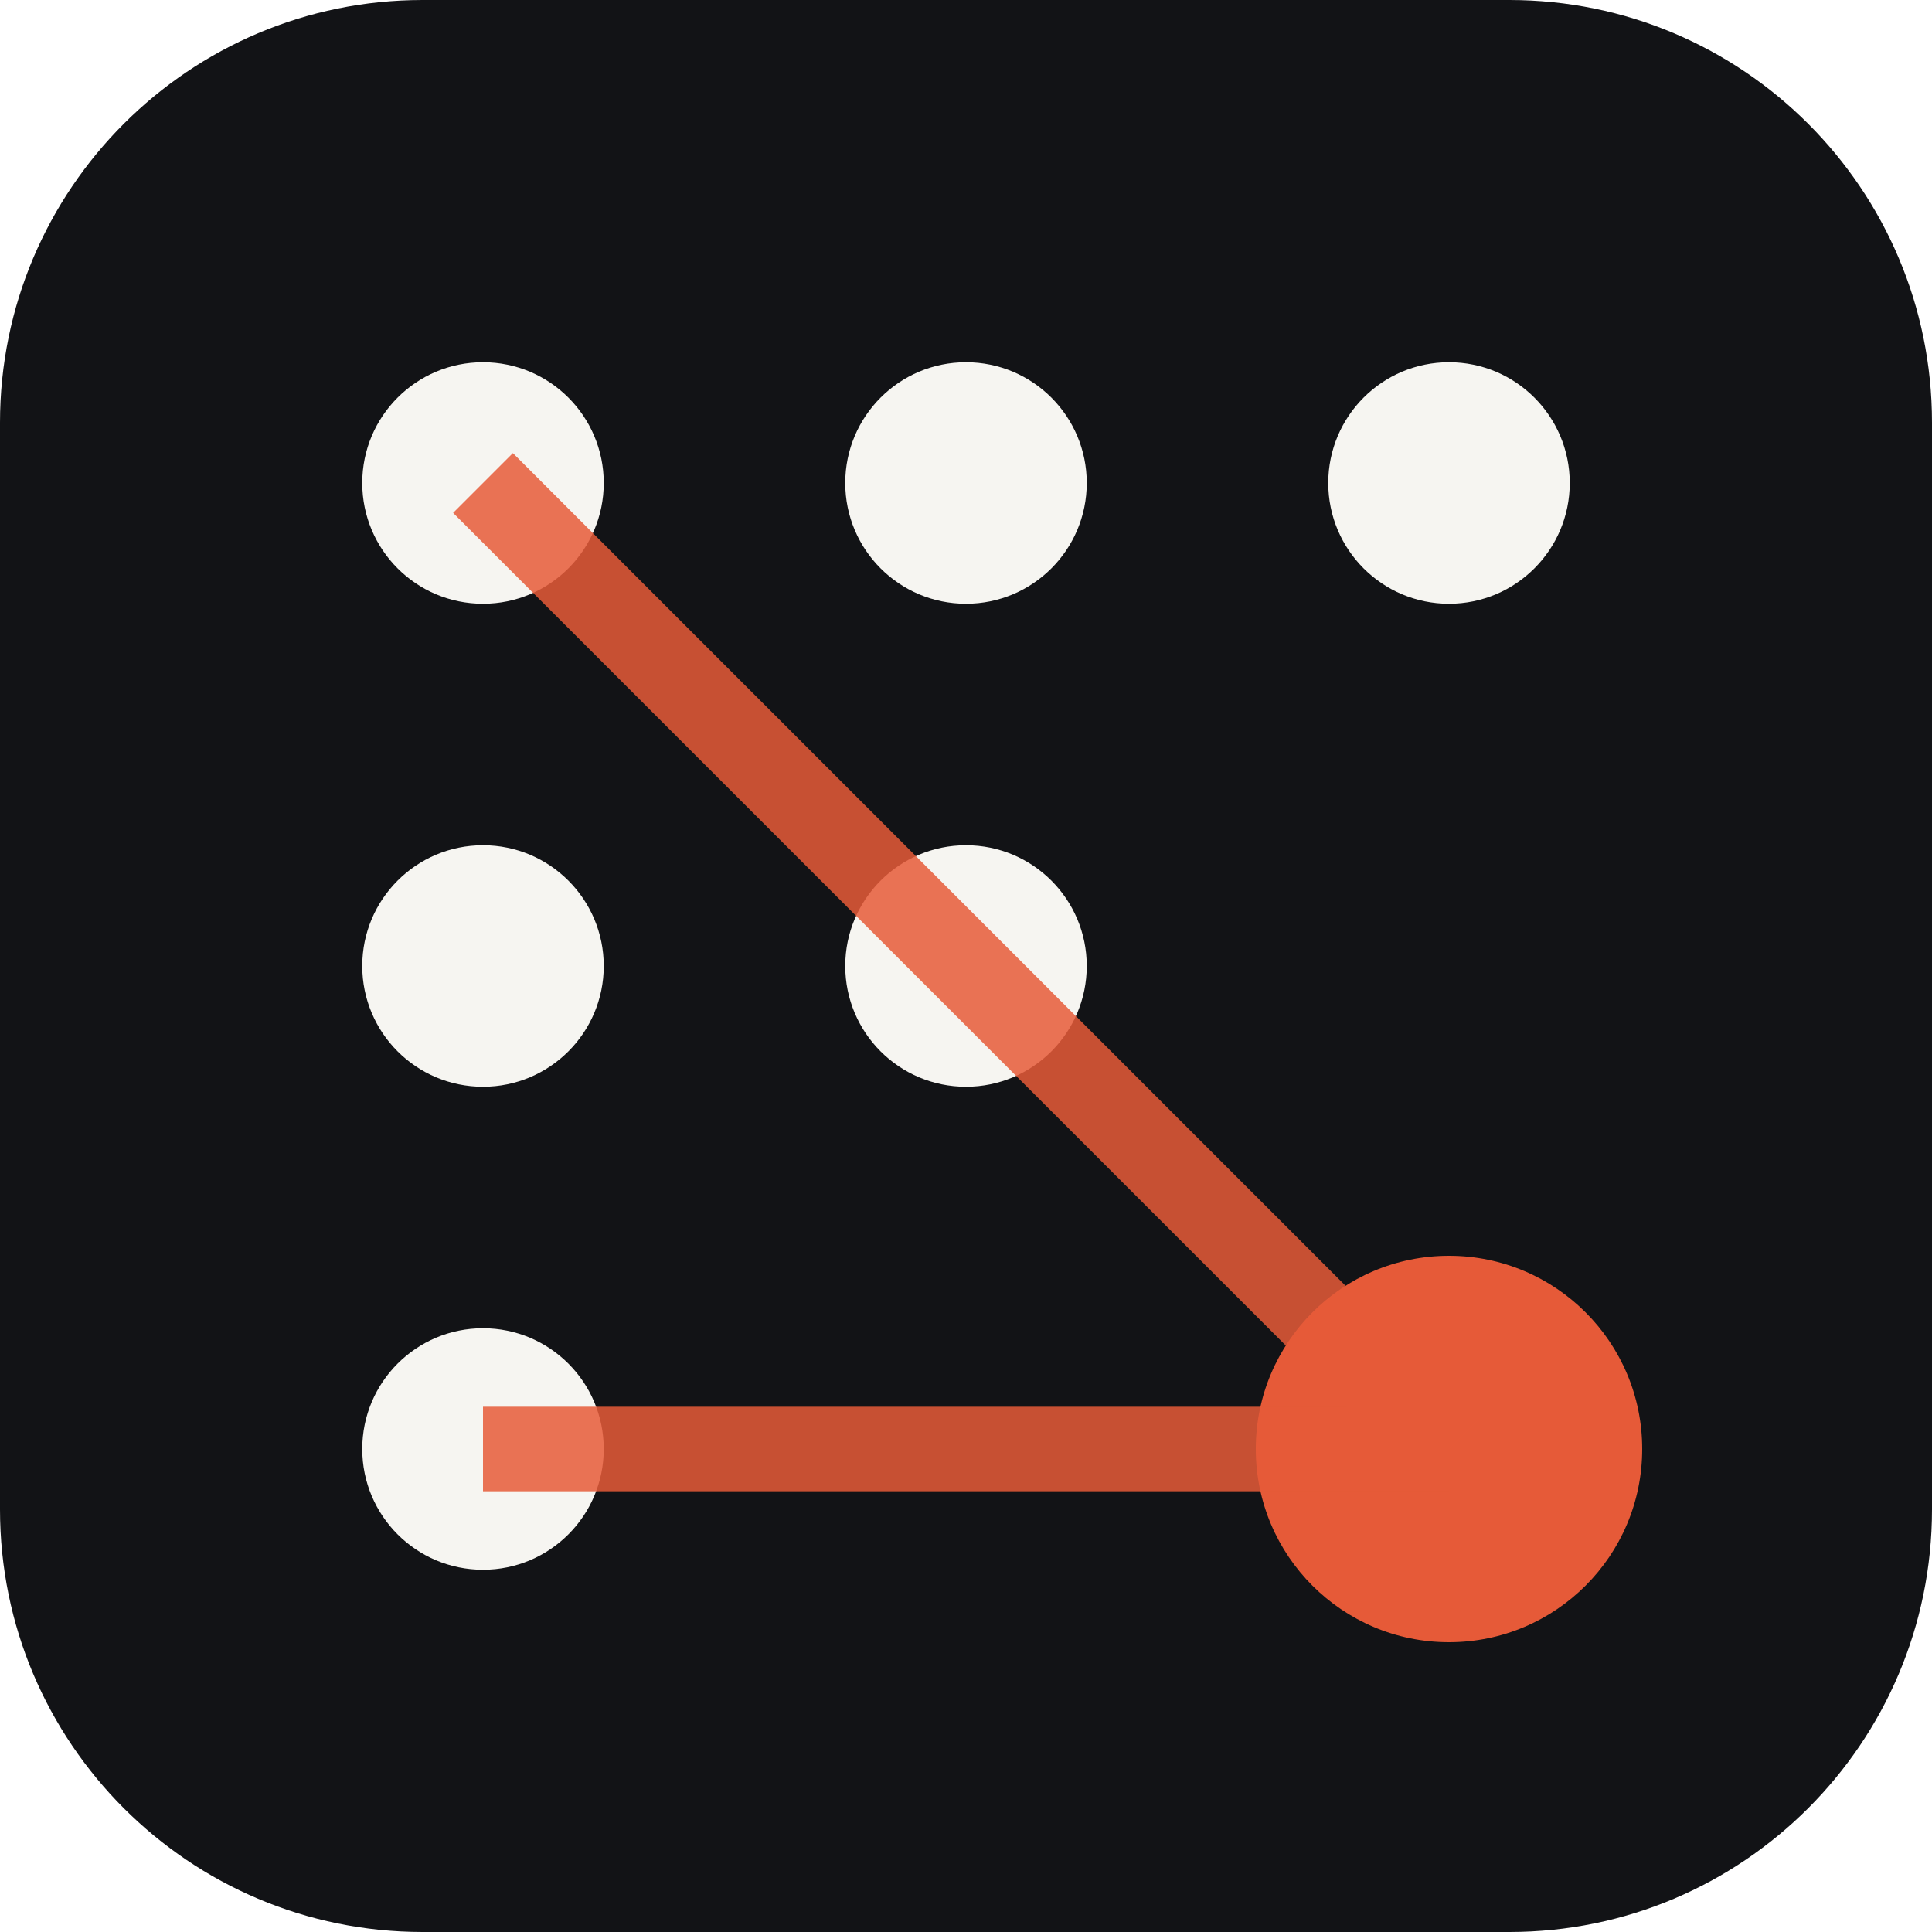
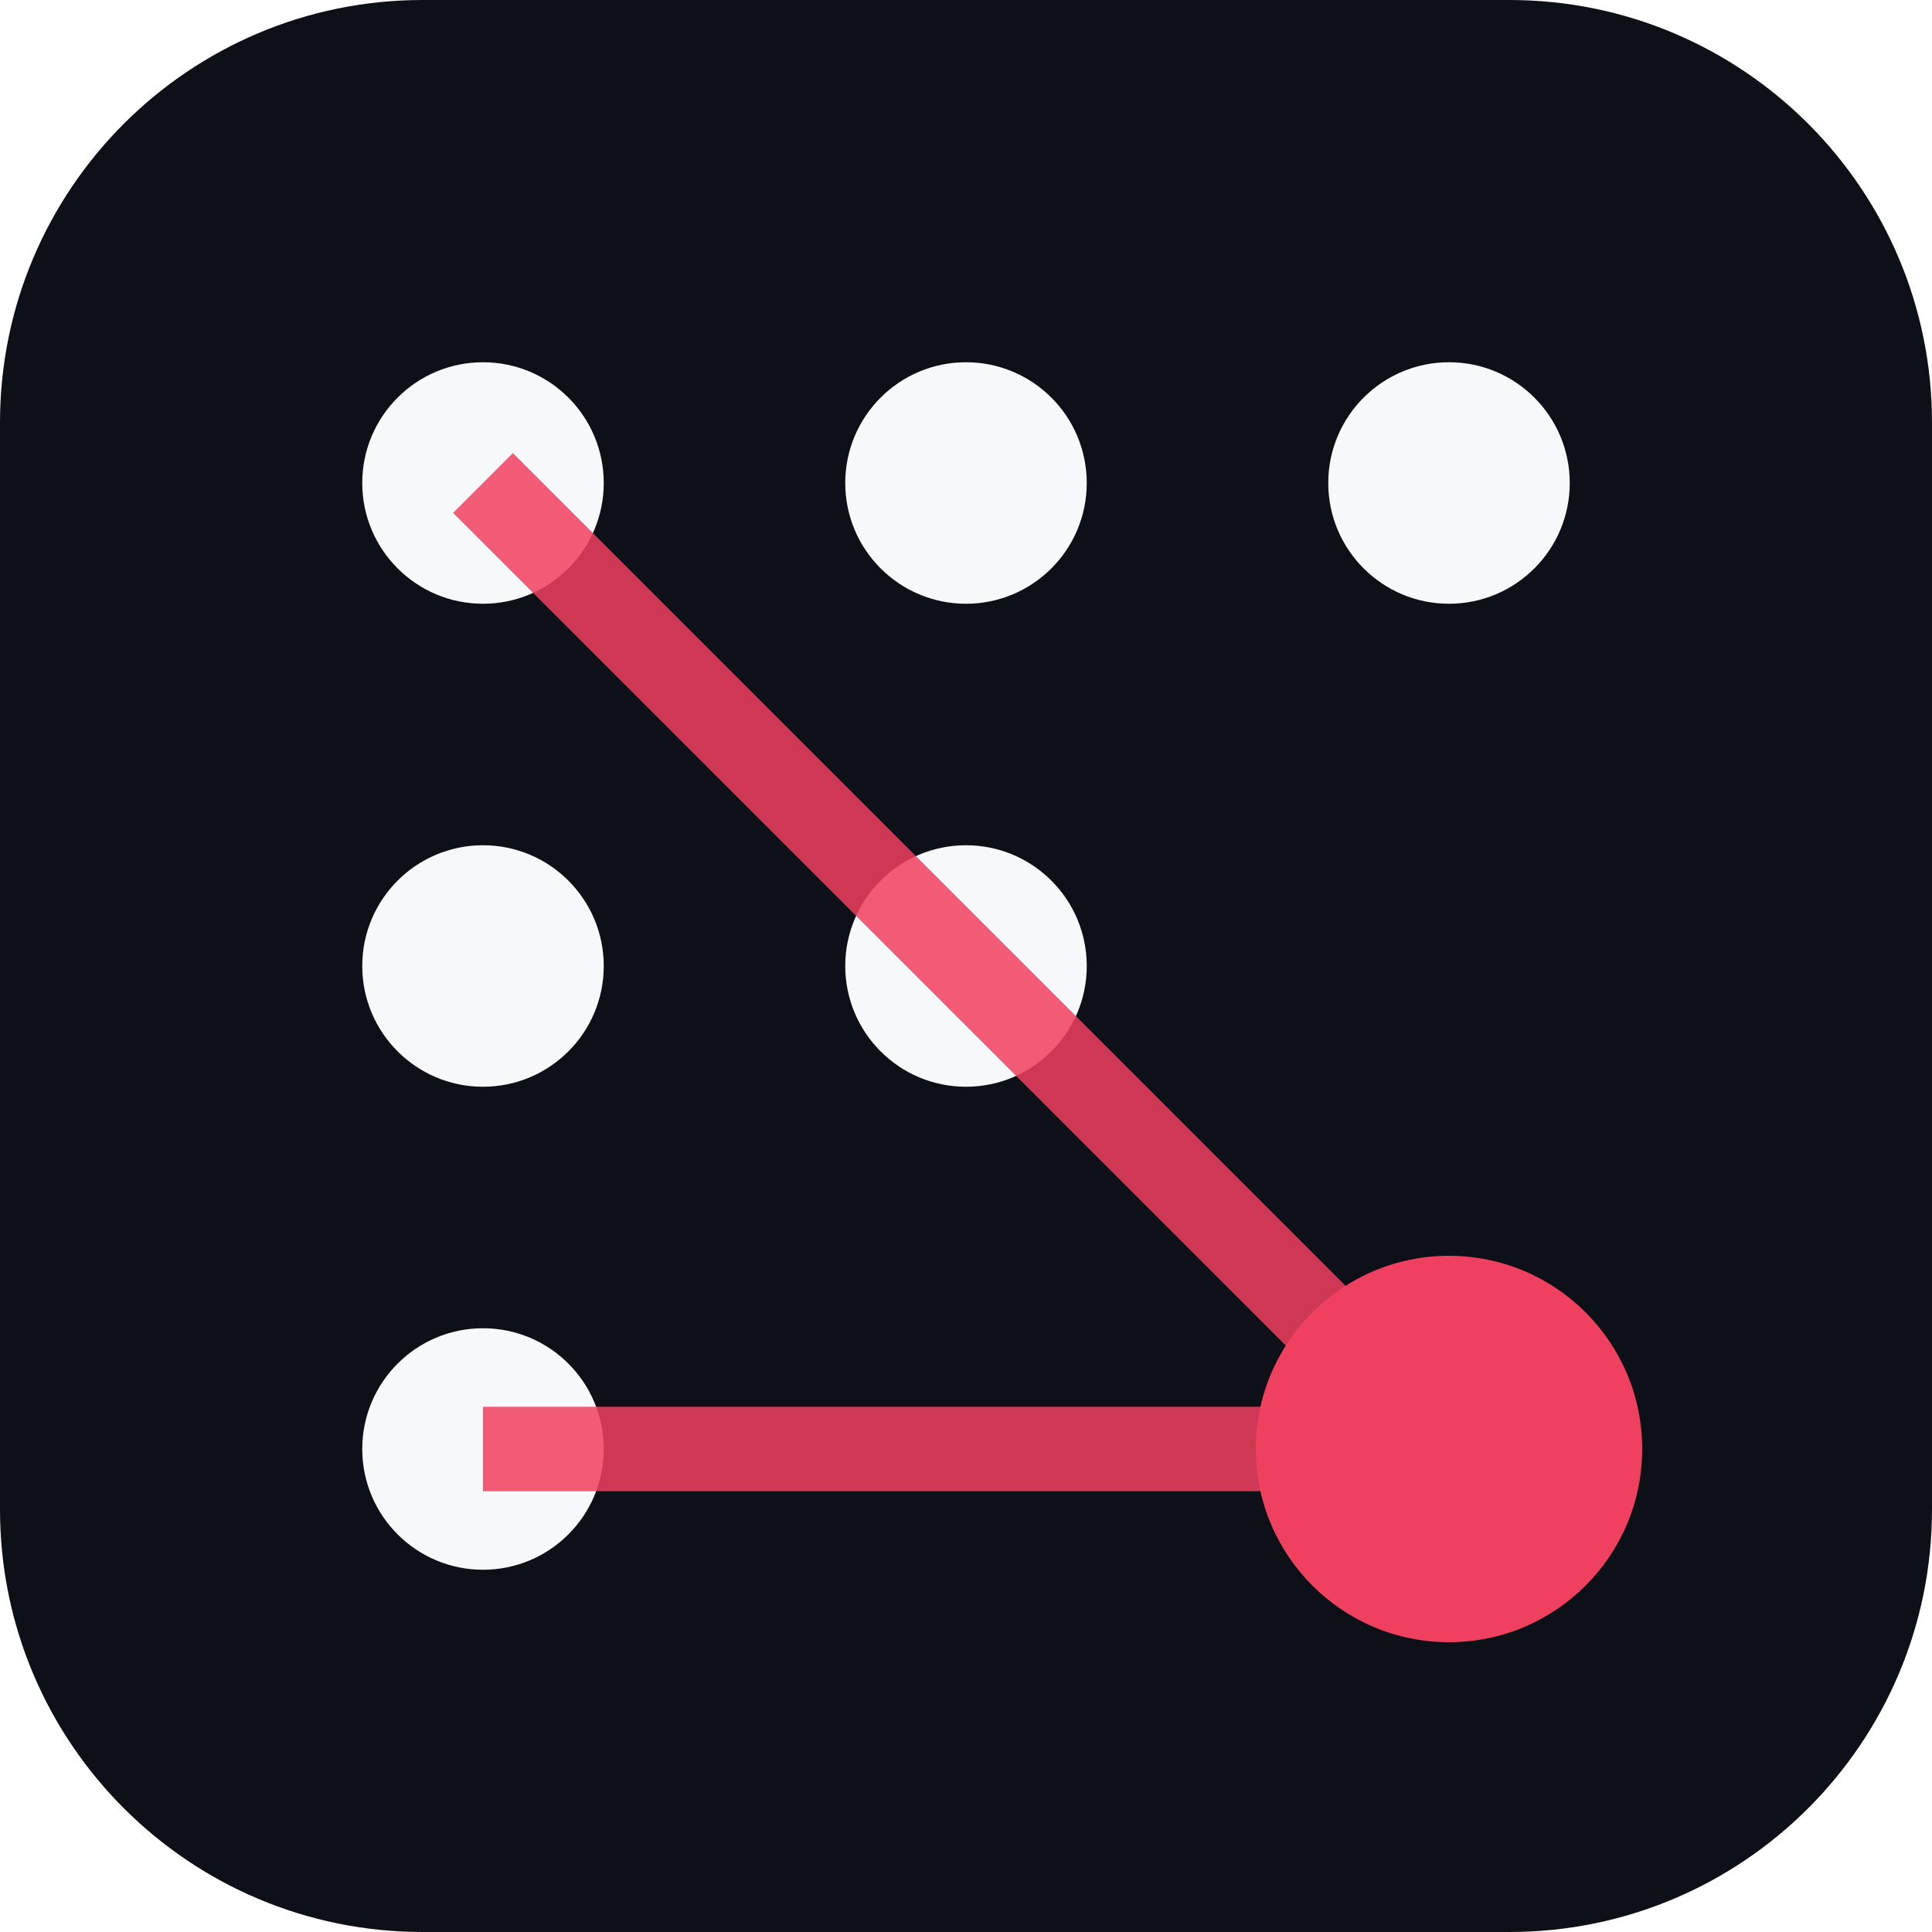
<svg xmlns="http://www.w3.org/2000/svg" viewBox="0 0 32 32">
-   <rect width="32" height="32" rx="7" fill="#121316" />
-   <g fill="#F6F5F1">
+   <rect width="32" height="32" rx="7" fill="#0D1016" />
+   <g fill="#F7F8FA">
    <circle cx="8" cy="8" r="2" />
    <circle cx="16" cy="8" r="2" />
    <circle cx="24" cy="8" r="2" />
    <circle cx="8" cy="16" r="2" />
    <circle cx="16" cy="16" r="2" />
    <circle cx="8" cy="24" r="2" />
  </g>
-   <circle cx="24" cy="24" r="3.2" fill="#E65A38" />
-   <path d="M8 8 24 24M16 16 24 24M8 24h16" stroke="#E65A38" stroke-width="1.4" opacity=".85" />
+   <circle cx="24" cy="24" r="3.2" fill="#F0405F" />
+   <path d="M8 8 24 24M16 16 24 24M8 24h16" stroke="#F0405F" stroke-width="1.4" opacity=".85" />
</svg>
